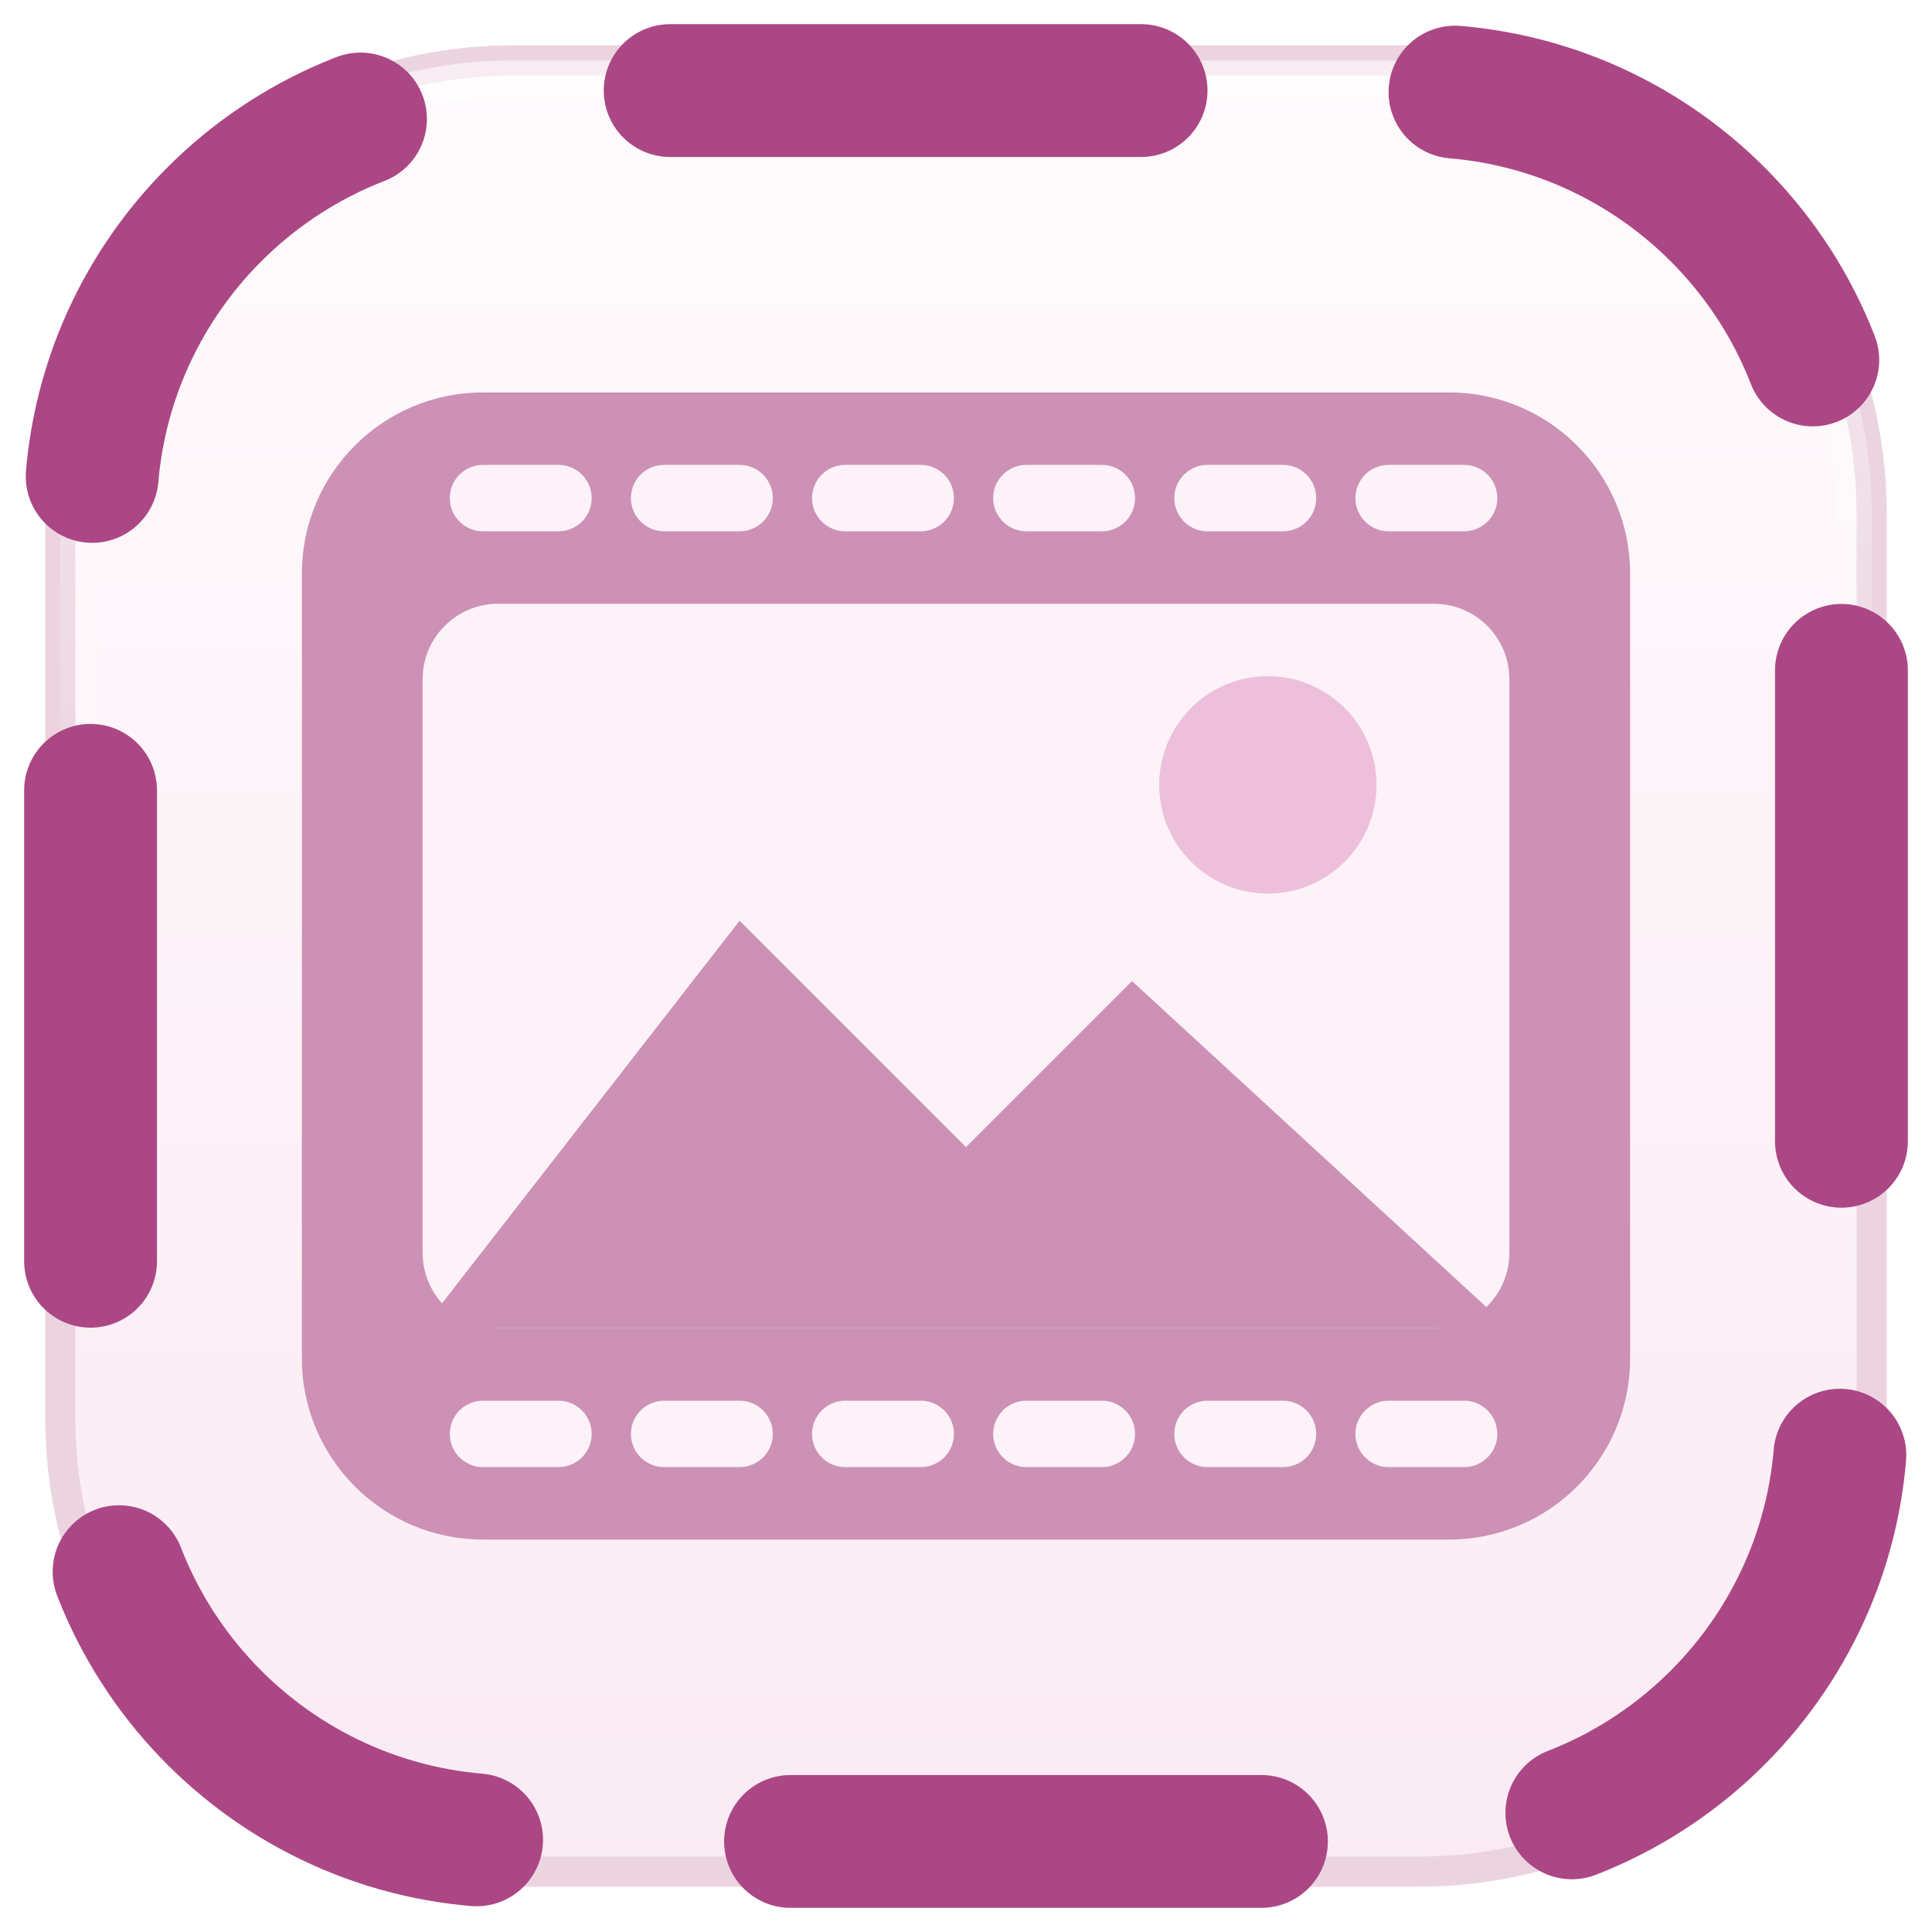
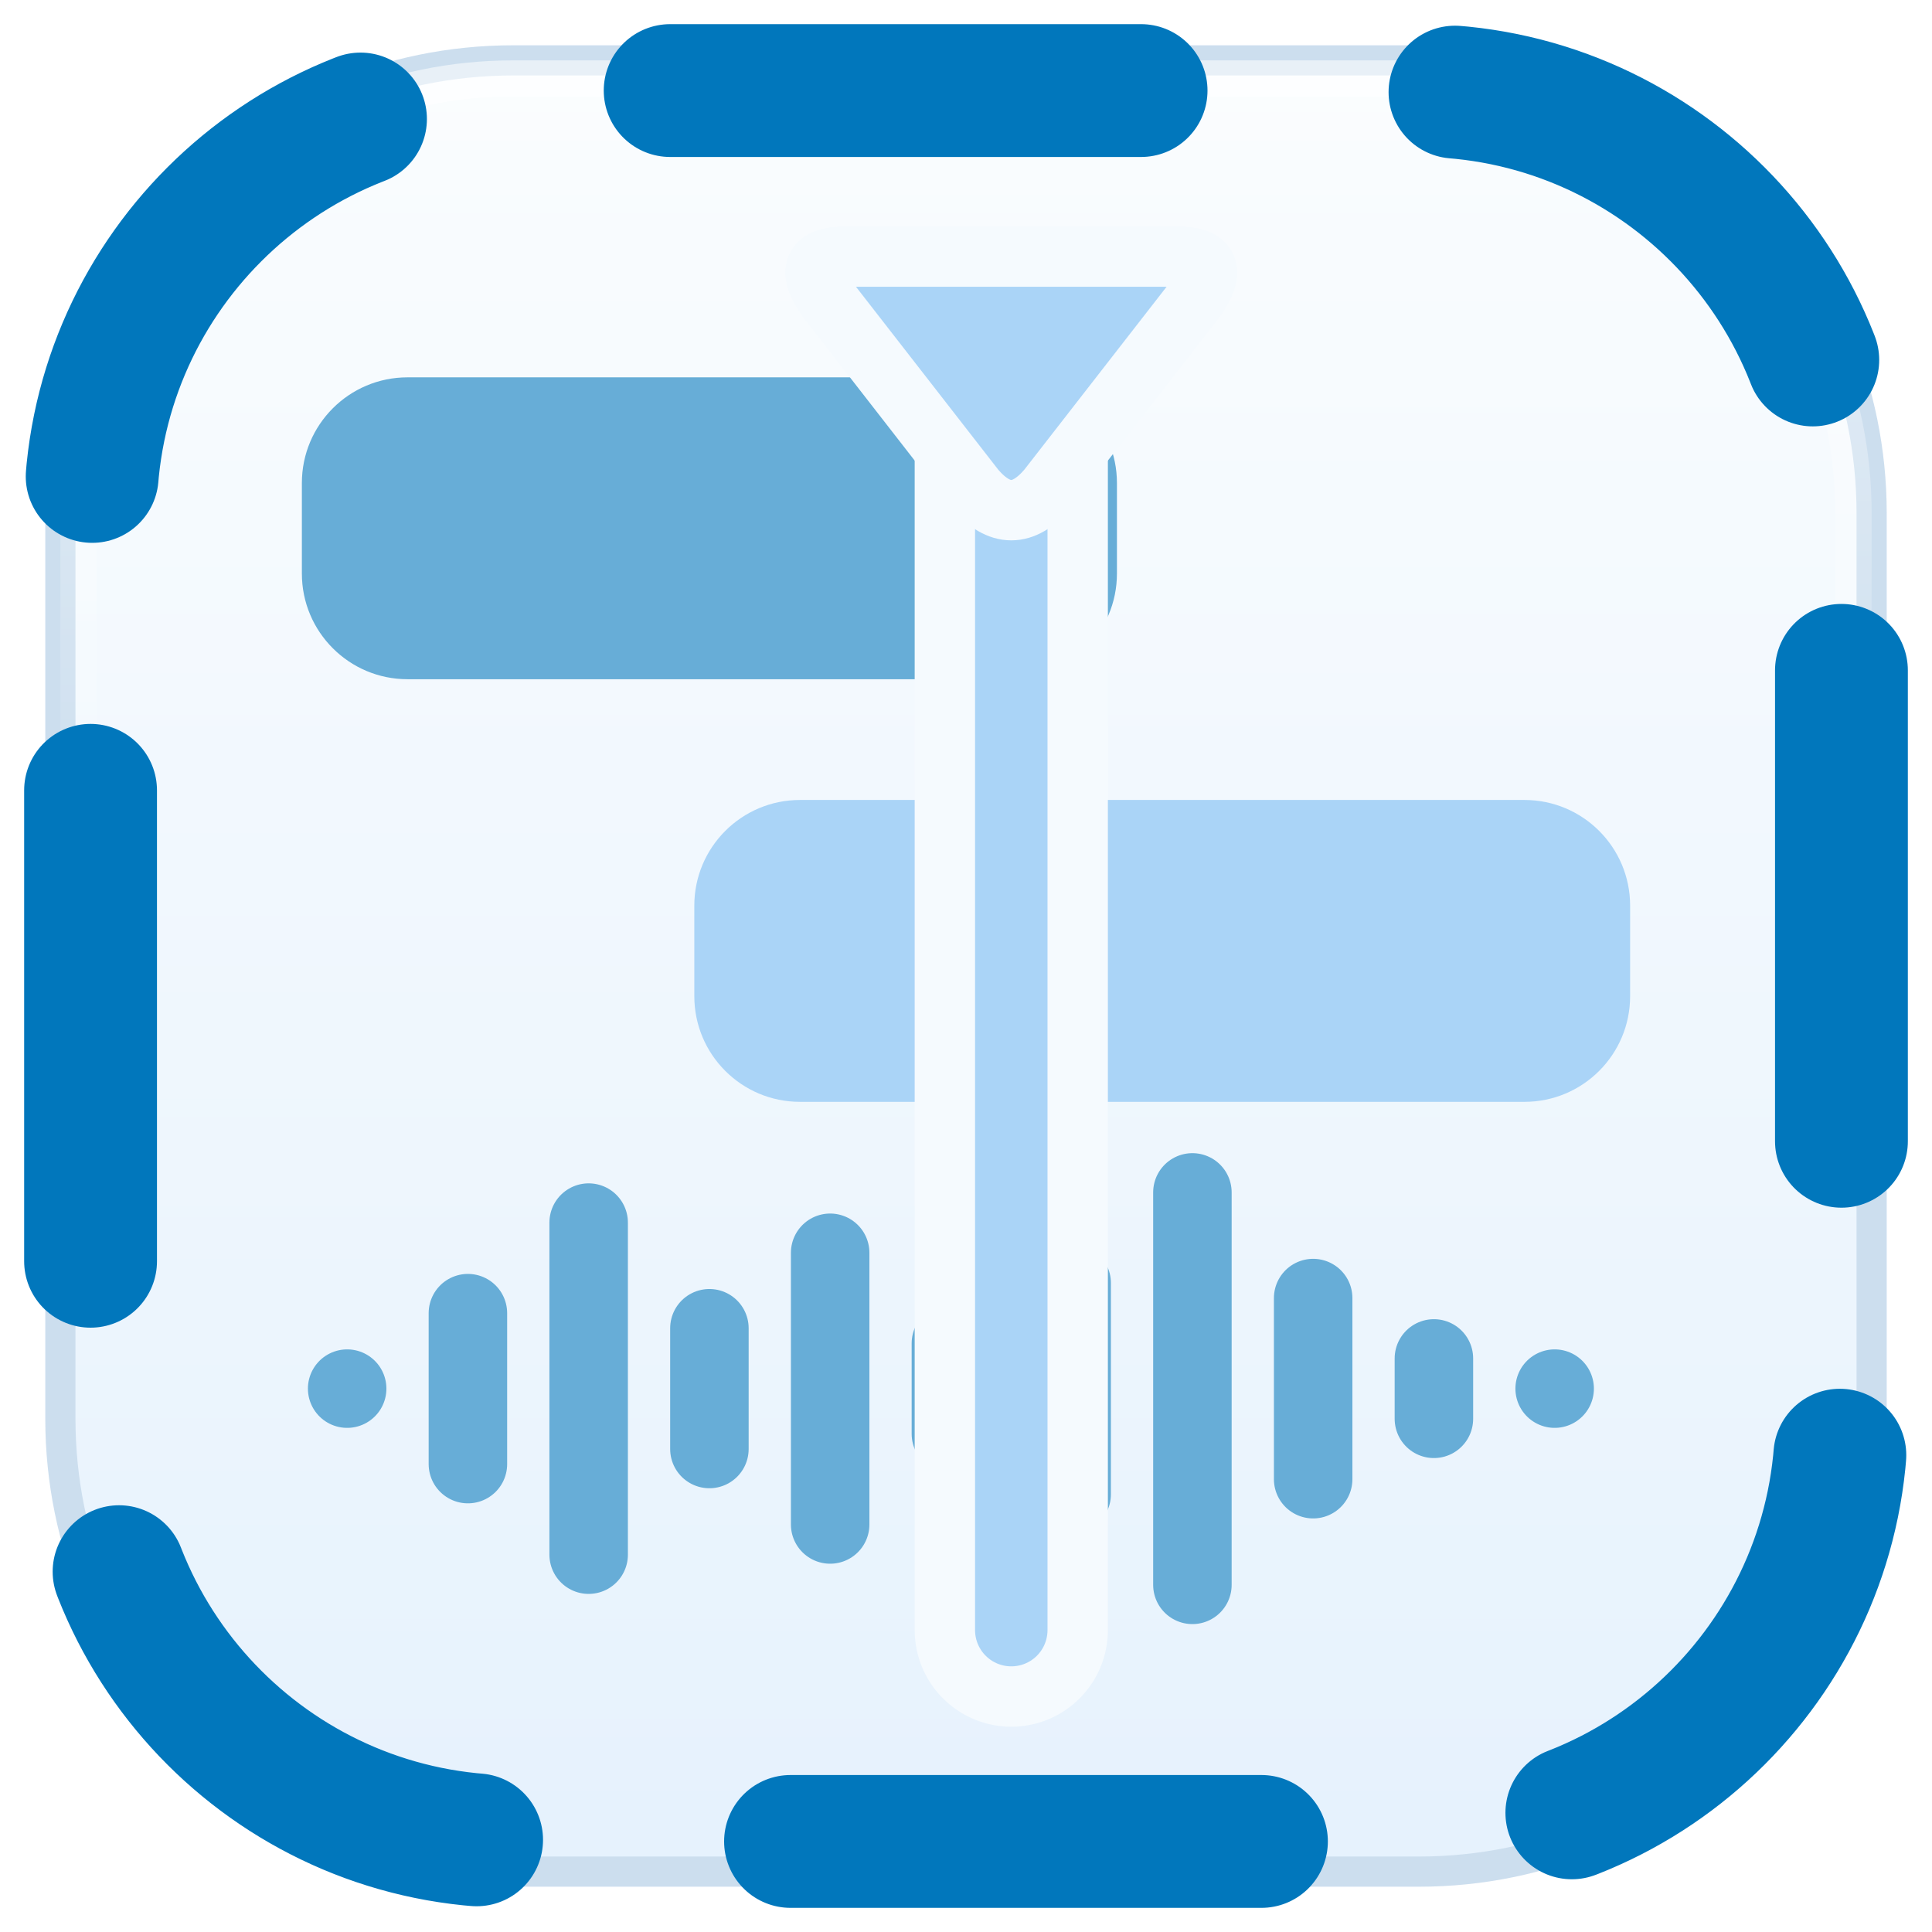
<svg xmlns="http://www.w3.org/2000/svg" width="64" height="64" viewBox="0 0 64 64">
  <defs>
    <linearGradient id="b39t44" x1="0" y1="0" x2="0" y2="1">
-       <stop offset="0" stop-color="#fef8fb" />
-       <stop offset="1" stop-color="#f7deeb" />
+       <stop offset="0" stop-color="#f7fbfe" />
+       <stop offset="1" stop-color="#d5e9fb" />
    </linearGradient>
    <linearGradient id="b39e44" x1="0" y1="0" x2="0" y2="1">
      <stop offset="0" stop-color="#ffffff" stop-opacity=".55" />
      <stop offset=".45" stop-color="#ffffff" stop-opacity="0" />
    </linearGradient>
    <clipPath id="b39c44">
      <rect x="2" y="2" width="60" height="60" rx="15" />
    </clipPath>
  </defs>
  <g opacity=".6">
    <rect x="2" y="2" width="60" height="60" rx="15" fill="url(#b39t44)" />
-     <rect x="2" y="2" width="60" height="60" rx="15" fill="none" stroke="#ddb8cc" stroke-width="1" />
-     <rect x="10" y="13" width="44" height="38" rx="6" fill="#ac4785" />
-     <rect x="14" y="20" width="36" height="24" rx="2.5" fill="#fae9f2" />
-     <path d="M14 44 L24.5 30.5 L32 38 L37.5 32.5 L50 44 Z" fill="#ac4785" />
-     <circle cx="42" cy="26" r="3.6" fill="#e394c1" />
-     <path d="M16 16.5 H18.5 M22 16.5 H24.5 M28 16.5 H30.5 M34 16.5 H36.5 M40 16.5 H42.5 M46 16.5 H48.5 M16 47.5 H18.5 M22 47.5 H24.5 M28 47.5 H30.5 M34 47.5 H36.5 M40 47.5 H42.5 M46 47.5 H48.5" stroke="#fae9f2" stroke-width="2.2" stroke-linecap="round" />
+     <rect x="2" y="2" width="60" height="60" rx="15" fill="none" stroke="#aac8e3" stroke-width="1" />
+     <rect x="10" y="12.5" width="27" height="10" rx="3.5" fill="#0177bc" />
+     <rect x="23" y="26.5" width="31" height="10" rx="3.5" fill="#72b8f2" />
+     <path d="M11.5 46 V46 M15.5 43.5 V48.5 M19.5 40.5 V51.5 M23.5 44 V48 M27.5 41.5 V50.5 M31.5 44.5 V47.5 M35.5 42.5 V49.5 M39.5 39.5 V52.5 M43.5 43 V49 M47.5 45 V47 M51.5 46 V46" fill="none" stroke="#0177bc" stroke-width="2.6" stroke-linecap="round" />
+     <path d="M33.5 15 V54" stroke="#eef6fd" stroke-width="6.4" stroke-linecap="round" />
+     <path d="M33.5 15 V54" stroke="#72b8f2" stroke-width="2.4" stroke-linecap="round" />
+     <path d="M28 8.5 H39 Q40.6 8.5 39.6 9.9 L34.7 16.2 Q33.5 17.6 32.3 16.2 L27.4 9.9 Q26.4 8.5 28 8.5 Z" fill="#72b8f2" stroke="#eef6fd" stroke-width="2" stroke-linejoin="round" />
    <rect x="2.6" y="2.6" width="58.8" height="58.8" rx="14.4" fill="none" stroke="url(#b39e44)" stroke-width="1.2" />
  </g>
-   <rect x="3" y="3" width="58" height="58" rx="14" fill="none" stroke="#ac4785" stroke-width="4.4" stroke-dasharray="15.6 10.4" stroke-dashoffset="-5.2" stroke-linecap="round" />
+   <rect x="3" y="3" width="58" height="58" rx="14" fill="none" stroke="#0177bc" stroke-width="4.4" stroke-dasharray="15.6 10.4" stroke-dashoffset="-5.2" stroke-linecap="round" />
</svg>
